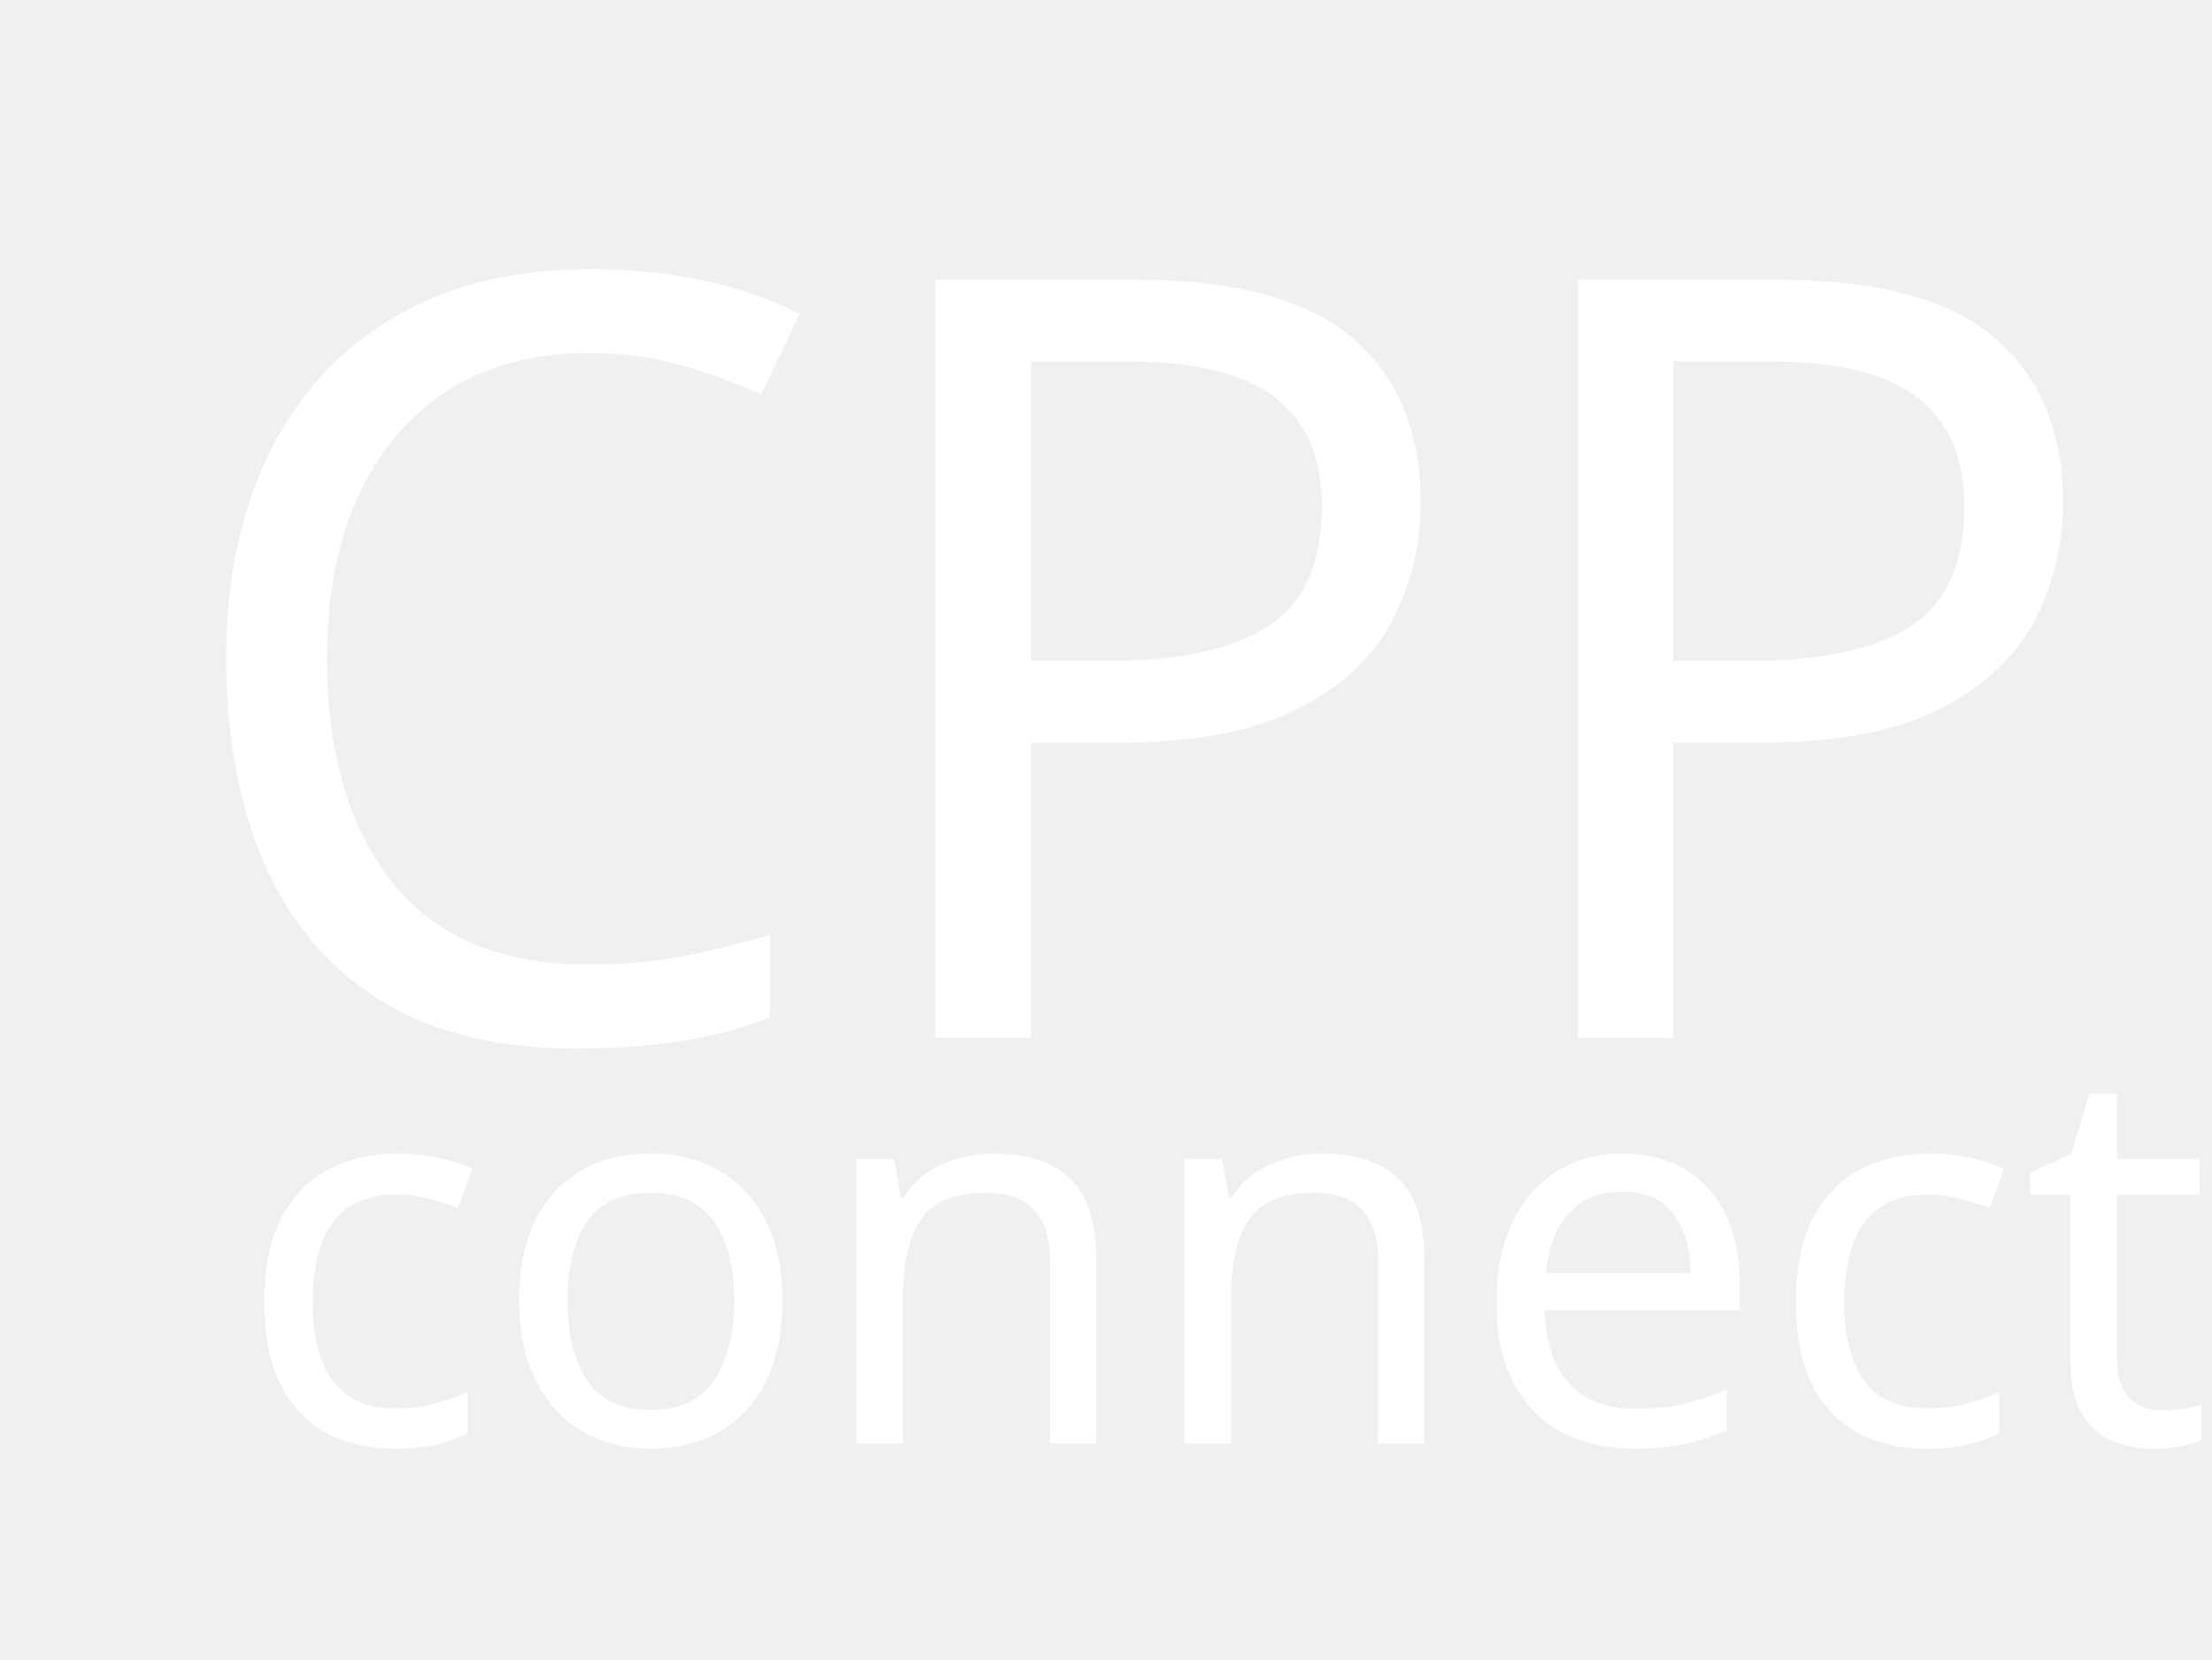
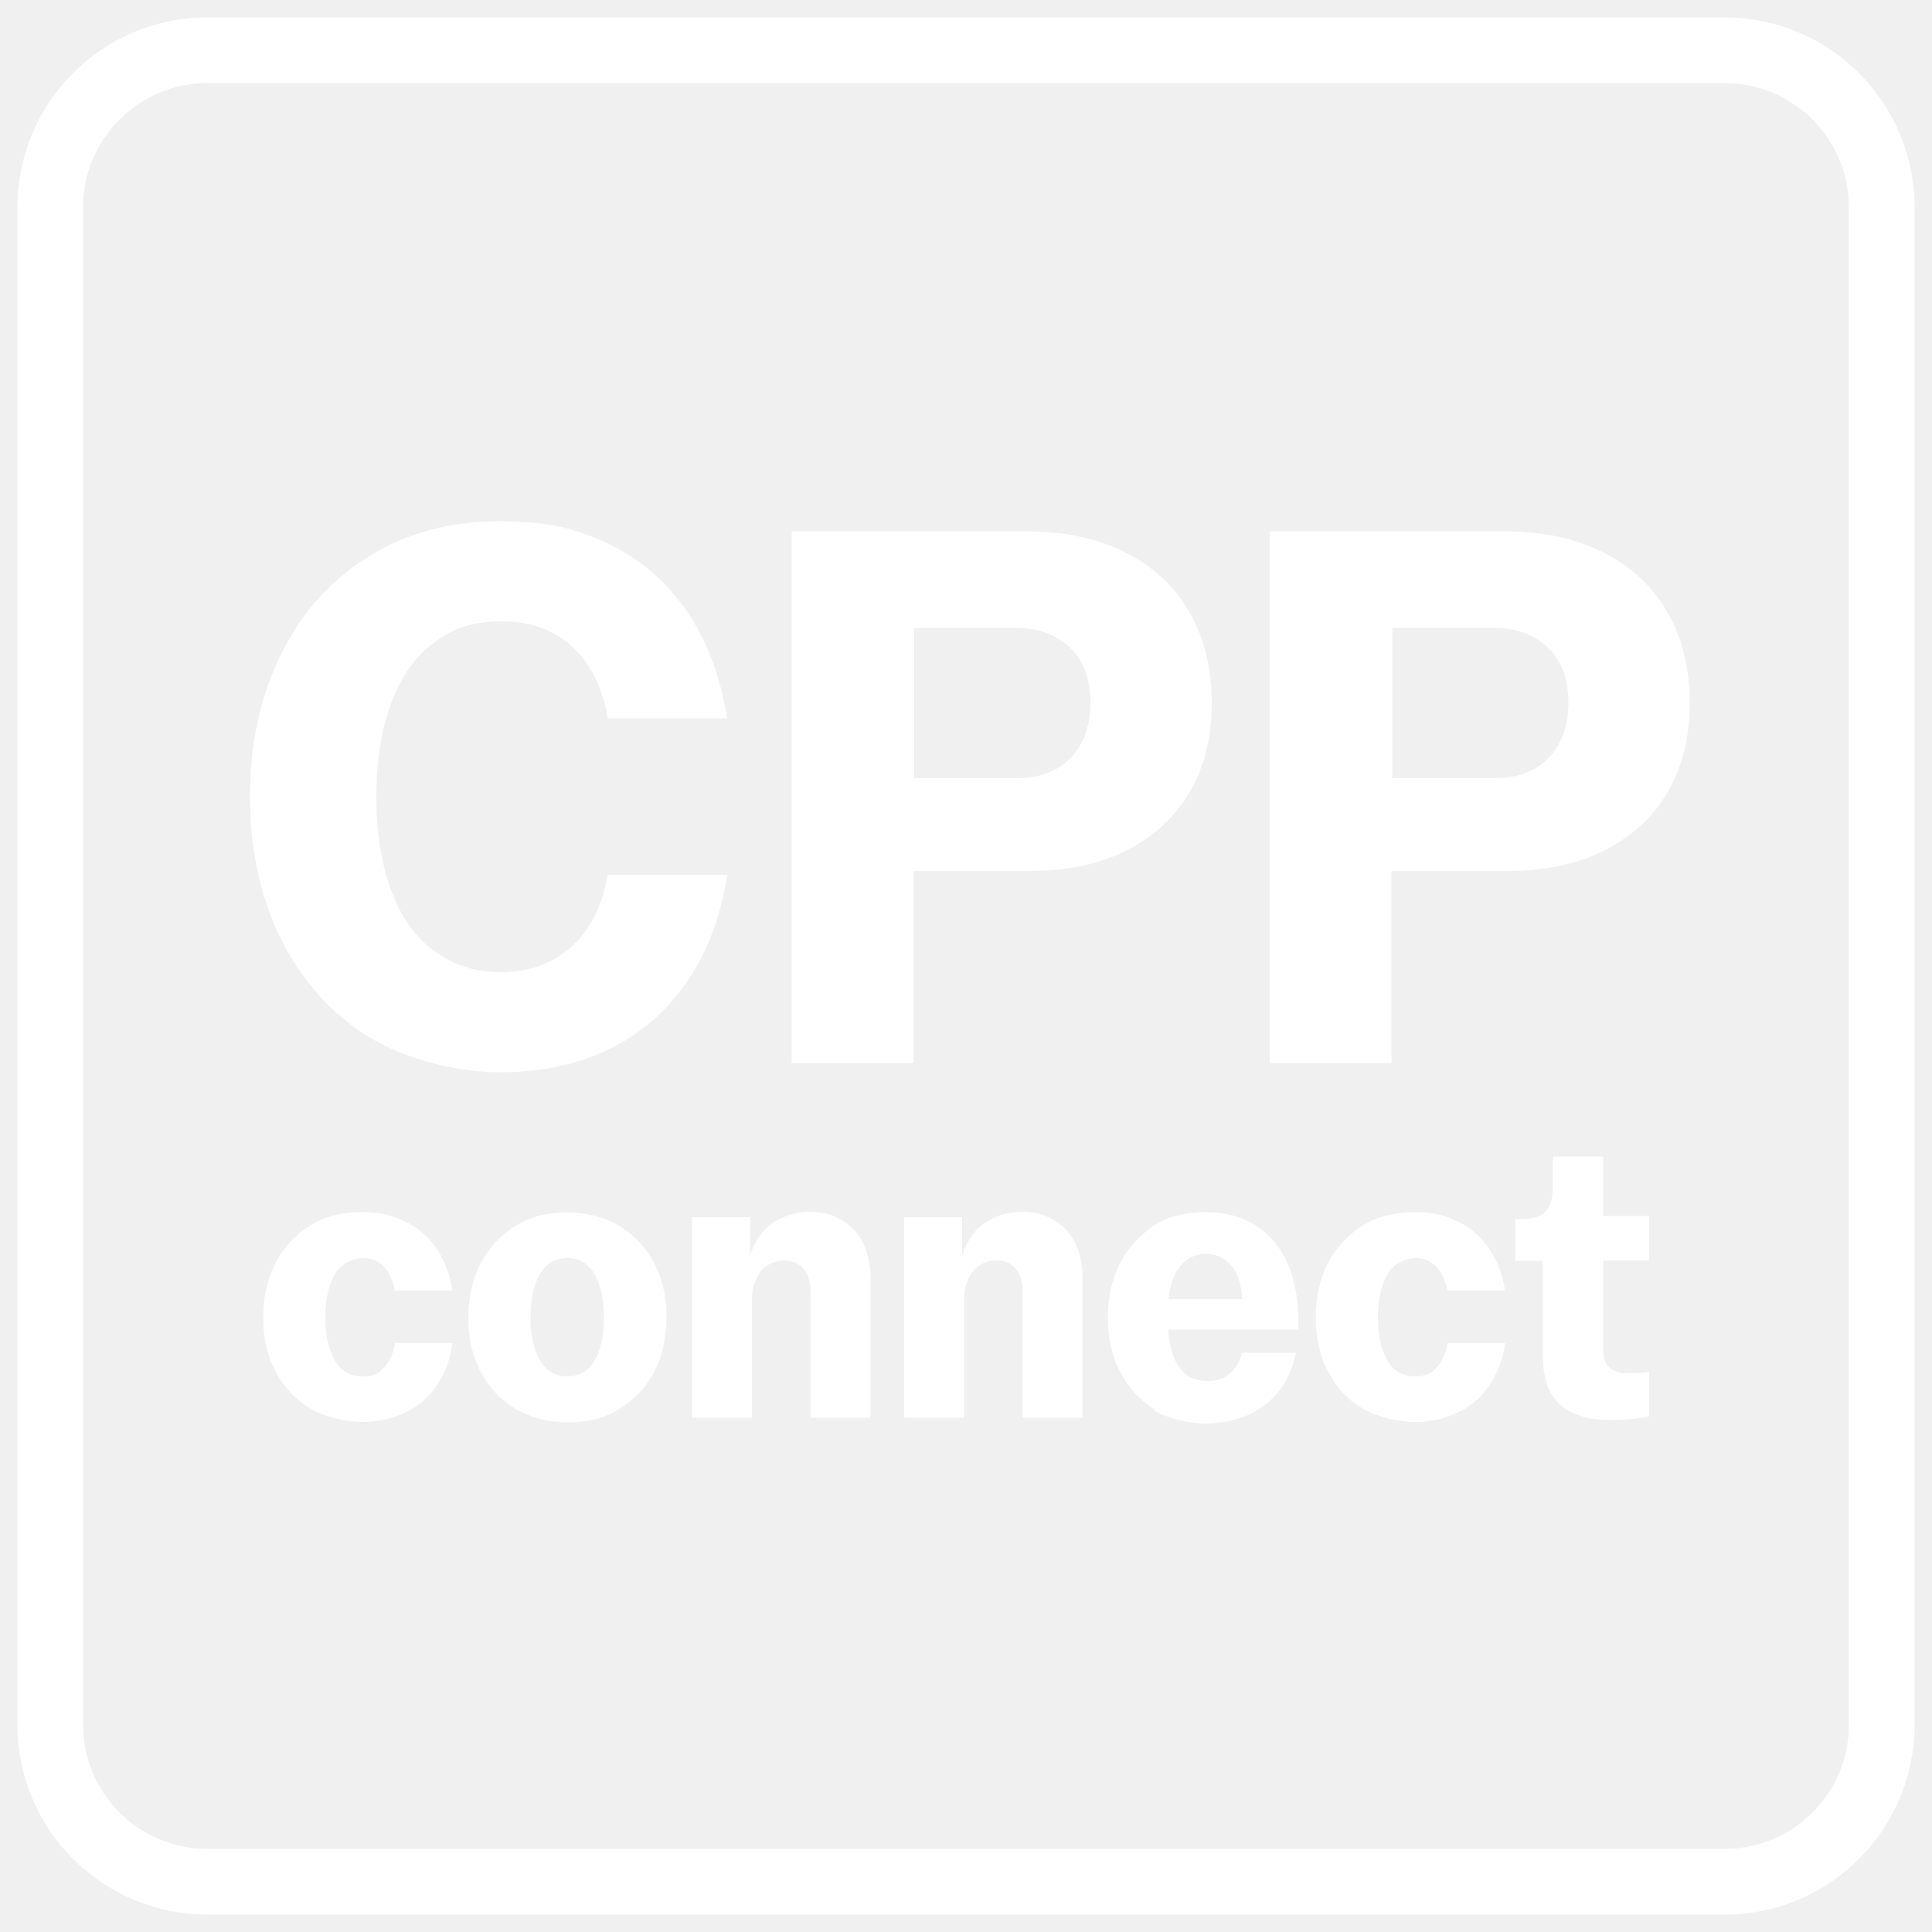
- <svg xmlns="http://www.w3.org/2000/svg" width="300" height="225">
-   <g id="Layer_1">
-     <g id="svg_7">
-       <text xml:space="preserve" text-anchor="start" font-family="Noto Sans JP" font-size="144" stroke-width="0" id="svg_4" y="140.75" x="21.891" stroke="#000" fill="white">CPP</text>
-       <text xml:space="preserve" text-anchor="start" font-family="Noto Sans JP" font-size="72" stroke-width="0" id="svg_6" y="195.75" x="31.891" stroke="#000" fill="white">connect</text>
+ <svg xmlns="http://www.w3.org/2000/svg" id="Layer_1" data-name="Layer 1" version="1.1" viewBox="0 0 500 500">
+   <defs>
+     <style>
+       .cls-1 {
+         isolation: isolate;
+       }
+ 
+       .cls-2 {
+         fill: none;
+         stroke: #fff;
+         stroke-miterlimit: 10;
+         stroke-width: 17px;
+       }
+ 
+       .cls-3 {
+         fill: #fff;
+         stroke-width: 0px;
+       }
+     </style>
+   </defs>
+   <g id="Layer_1-2" data-name="Layer 1-2">
+     <g id="svg_7" data-name="svg 7">
+       <g id="svg_4" data-name="svg 4" class="cls-1">
+         <path class="cls-3" d="M95.8,268.6c-9.8-6-17.4-14.4-22.9-25.2-5.4-10.8-8.2-23.2-8.2-37.2s2.7-26.3,8.2-37.2c5.4-10.8,13-19.2,22.9-25.2,9.8-6,20.9-8.9,33.5-8.9s19.8,1.9,28.1,5.8c8.2,3.9,15,9.7,20.3,17.4,5.3,7.7,8.7,16.9,10.5,27.8h-30.9c-1.4-8-4.4-14.1-9.2-18.5-4.7-4.4-10.9-6.6-18.3-6.6s-12.7,1.8-17.6,5.6c-4.9,3.7-8.5,8.9-11,15.7-2.5,6.8-3.8,14.9-3.8,24.1s1.3,17.4,3.8,24.1c2.5,6.8,6.1,12.1,11,15.7,4.9,3.7,10.7,5.6,17.6,5.6s13.5-2.3,18.2-6.7c4.9-4.5,7.9-10.7,9.3-18.5h30.9c-1.7,10.9-5.2,20.2-10.5,27.8s-12,13.5-20.3,17.4c-8.3,4-17.6,5.9-28,5.9s-23.8-3-33.5-8.9h-.1Z" />
+         <path class="cls-3" d="M205.1,137.5h60.5c9.8,0,18.3,1.8,25.5,5.4s12.8,8.7,16.7,15.5c3.9,6.7,5.8,14.6,5.8,23.5s-1.9,16.5-5.7,23.1c-3.9,6.6-9.3,11.5-16.4,15.1-7.1,3.6-15.4,5.3-25,5.3h-30.1v49.7h-31.5v-137.6h.1ZM262.9,201.4c6,0,10.7-1.7,14.1-5.2s5.2-8.2,5.2-14.3-1.7-10.8-5.2-14.2-8.2-5.2-14.1-5.2h-26.3v38.9h26.3Z" />
+         <path class="cls-3" d="M328.8,137.5h60.5c9.8,0,18.3,1.8,25.5,5.4,7.2,3.6,12.8,8.7,16.7,15.5,3.9,6.7,5.8,14.6,5.8,23.5s-1.9,16.5-5.7,23.1c-3.9,6.6-9.3,11.5-16.4,15.1s-15.4,5.3-25,5.3h-30.1v49.7h-31.5v-137.6h.1ZM386.6,201.4c6,0,10.7-1.7,14.1-5.2s5.2-8.2,5.2-14.3-1.7-10.8-5.2-14.2-8.2-5.2-14.1-5.2h-26.3v38.9h26.3Z" />
+       </g>
+       <g id="svg_6" data-name="svg 6" class="cls-1">
+         <path class="cls-3" d="M86.7,352.2c1.6,2.7,4.1,4,7.1,4s4.2-.8,5.6-2.3c1.4-1.5,2.4-3.6,2.8-6.3h14.9c-.5,4.1-1.9,7.7-4,10.8-2,3.1-4.7,5.5-8.1,7.1s-7,2.5-11.2,2.5-9.5-1.2-13.4-3.4c-3.9-2.4-6.9-5.5-9.1-9.7-2.2-4.1-3.2-8.8-3.2-14s1.1-9.9,3.2-14.1c2.2-4.1,5.2-7.3,9.1-9.7s8.3-3.4,13.4-3.4,7.9.9,11.2,2.5,6,4,8.1,7.1c2,3,3.4,6.7,4,10.7h-14.9c-.5-2.6-1.5-4.6-2.8-6.1s-3.2-2.3-5.6-2.3-5.5,1.4-7.1,4.1-2.5,6.5-2.5,11.3.9,8.5,2.5,11.2h0Z" />
+         <path class="cls-3" d="M133.5,364.7c-3.9-2.4-6.9-5.5-9.1-9.7-2.2-4.1-3.2-8.8-3.2-14s1.1-9.9,3.2-14.1c2.2-4.1,5.2-7.3,9.1-9.7,3.9-2.4,8.3-3.4,13.4-3.4s9.4,1.2,13.3,3.4c3.9,2.4,6.9,5.6,9.1,9.7s3.2,8.8,3.2,14.1-1.1,9.9-3.2,14-5.2,7.3-9.1,9.7c-3.9,2.4-8.3,3.4-13.3,3.4s-9.4-1.2-13.4-3.4ZM139.8,352.2c1.7,2.7,4,4,7,4s5.4-1.3,7-4c1.7-2.7,2.5-6.5,2.5-11.3s-.9-8.6-2.5-11.3c-1.7-2.7-4-4-7-4s-5.4,1.3-7,4-2.5,6.5-2.5,11.3.9,8.6,2.5,11.3Z" />
+         <path class="cls-3" d="M179.1,315h15v9.8c1.3-3.8,3.3-6.6,6-8.4,2.8-1.8,5.9-2.8,9.5-2.8s5.9.8,8.3,2.2,4.2,3.4,5.5,6c1.3,2.6,1.9,5.7,1.9,9.3v35.8h-15.5v-31.8c0-2.9-.5-5.1-1.7-6.6s-2.9-2.3-5.2-2.3-4.5,1-6,2.8c-1.5,1.9-2.3,4.5-2.3,7.9v30h-15.5v-51.7h0Z" />
+         <path class="cls-3" d="M234,315h15v9.8c1.3-3.8,3.3-6.6,6-8.4,2.8-1.8,5.9-2.8,9.5-2.8s5.9.8,8.3,2.2,4.2,3.4,5.5,6,1.9,5.7,1.9,9.3v35.8h-15.5v-31.8c0-2.9-.5-5.1-1.7-6.6s-2.9-2.3-5.2-2.3-4.5,1-6,2.8c-1.5,1.9-2.3,4.5-2.3,7.9v30h-15.5v-51.7h0Z" />
+         <path class="cls-3" d="M298.8,364.7c-3.8-2.3-6.8-5.5-8.9-9.7-2.2-4.1-3.2-8.8-3.2-14.1s1.1-9.9,3.2-14.1c2.2-4.1,5.2-7.3,8.9-9.7s8.2-3.4,13.2-3.4,9.2,1.1,12.8,3.3c3.6,2.3,6.4,5.5,8.3,9.7,1.9,4.2,2.9,9.3,2.9,15.2v2.2h-33.7c.3,4.4,1.4,7.8,3.1,10,1.7,2.3,4.1,3.3,7,3.3s4.3-.6,5.8-1.9c1.6-1.3,2.7-3.1,3.2-5.4h14c-.8,3.8-2.2,7-4.3,9.8-2.2,2.7-4.9,4.9-8.1,6.3s-7,2.2-11.1,2.2-9.4-1.2-13.3-3.4h.1ZM321.5,336.2c-.2-3.7-1.1-6.6-2.8-8.6s-3.8-3.1-6.5-3.1-4.9,1-6.6,3-2.8,5-3.2,8.7h19.1Z" />
+         <path class="cls-3" d="M359.1,352.2c1.6,2.7,4.1,4,7.1,4s4.2-.8,5.6-2.3c1.4-1.5,2.4-3.6,2.8-6.3h14.9c-.5,4.1-1.9,7.7-4,10.8-2,3.1-4.7,5.5-8.1,7.1s-7,2.5-11.2,2.5-9.5-1.2-13.4-3.4-6.9-5.5-9.1-9.7c-2.2-4.1-3.2-8.8-3.2-14s1.1-9.9,3.2-14.1c2.2-4.1,5.2-7.3,9.1-9.7,3.9-2.4,8.3-3.4,13.4-3.4s7.9.9,11.2,2.5,6,4,8.1,7.1,3.4,6.7,4,10.7h-14.9c-.5-2.6-1.5-4.6-2.8-6.1-1.4-1.5-3.2-2.3-5.6-2.3s-5.5,1.4-7.1,4.1-2.5,6.5-2.5,11.3.9,8.5,2.5,11.2h0Z" />
+         <path class="cls-3" d="M414.9,326.5v22.9c0,2,.5,3.6,1.6,4.5,1.1,1,2.7,1.5,5,1.5s3.2-.1,5.3-.4v11.6c-3.1.6-6.5.9-10,.9-5.8,0-10.2-1.4-13.2-4.1-2.9-2.7-4.3-6.9-4.3-12.4v-24.7h-7.1v-10.8h1.1c2.3,0,4-.3,5.2-.9s2-1.5,2.6-2.8.8-3.2.8-5.7v-6.8h13v15.4h11.9v11.5h-11.9v.2Z" />
+       </g>
    </g>
  </g>
+   <rect class="cls-2" x="13" y="13" width="474" height="474" rx="40.7" ry="40.7" />
</svg>
